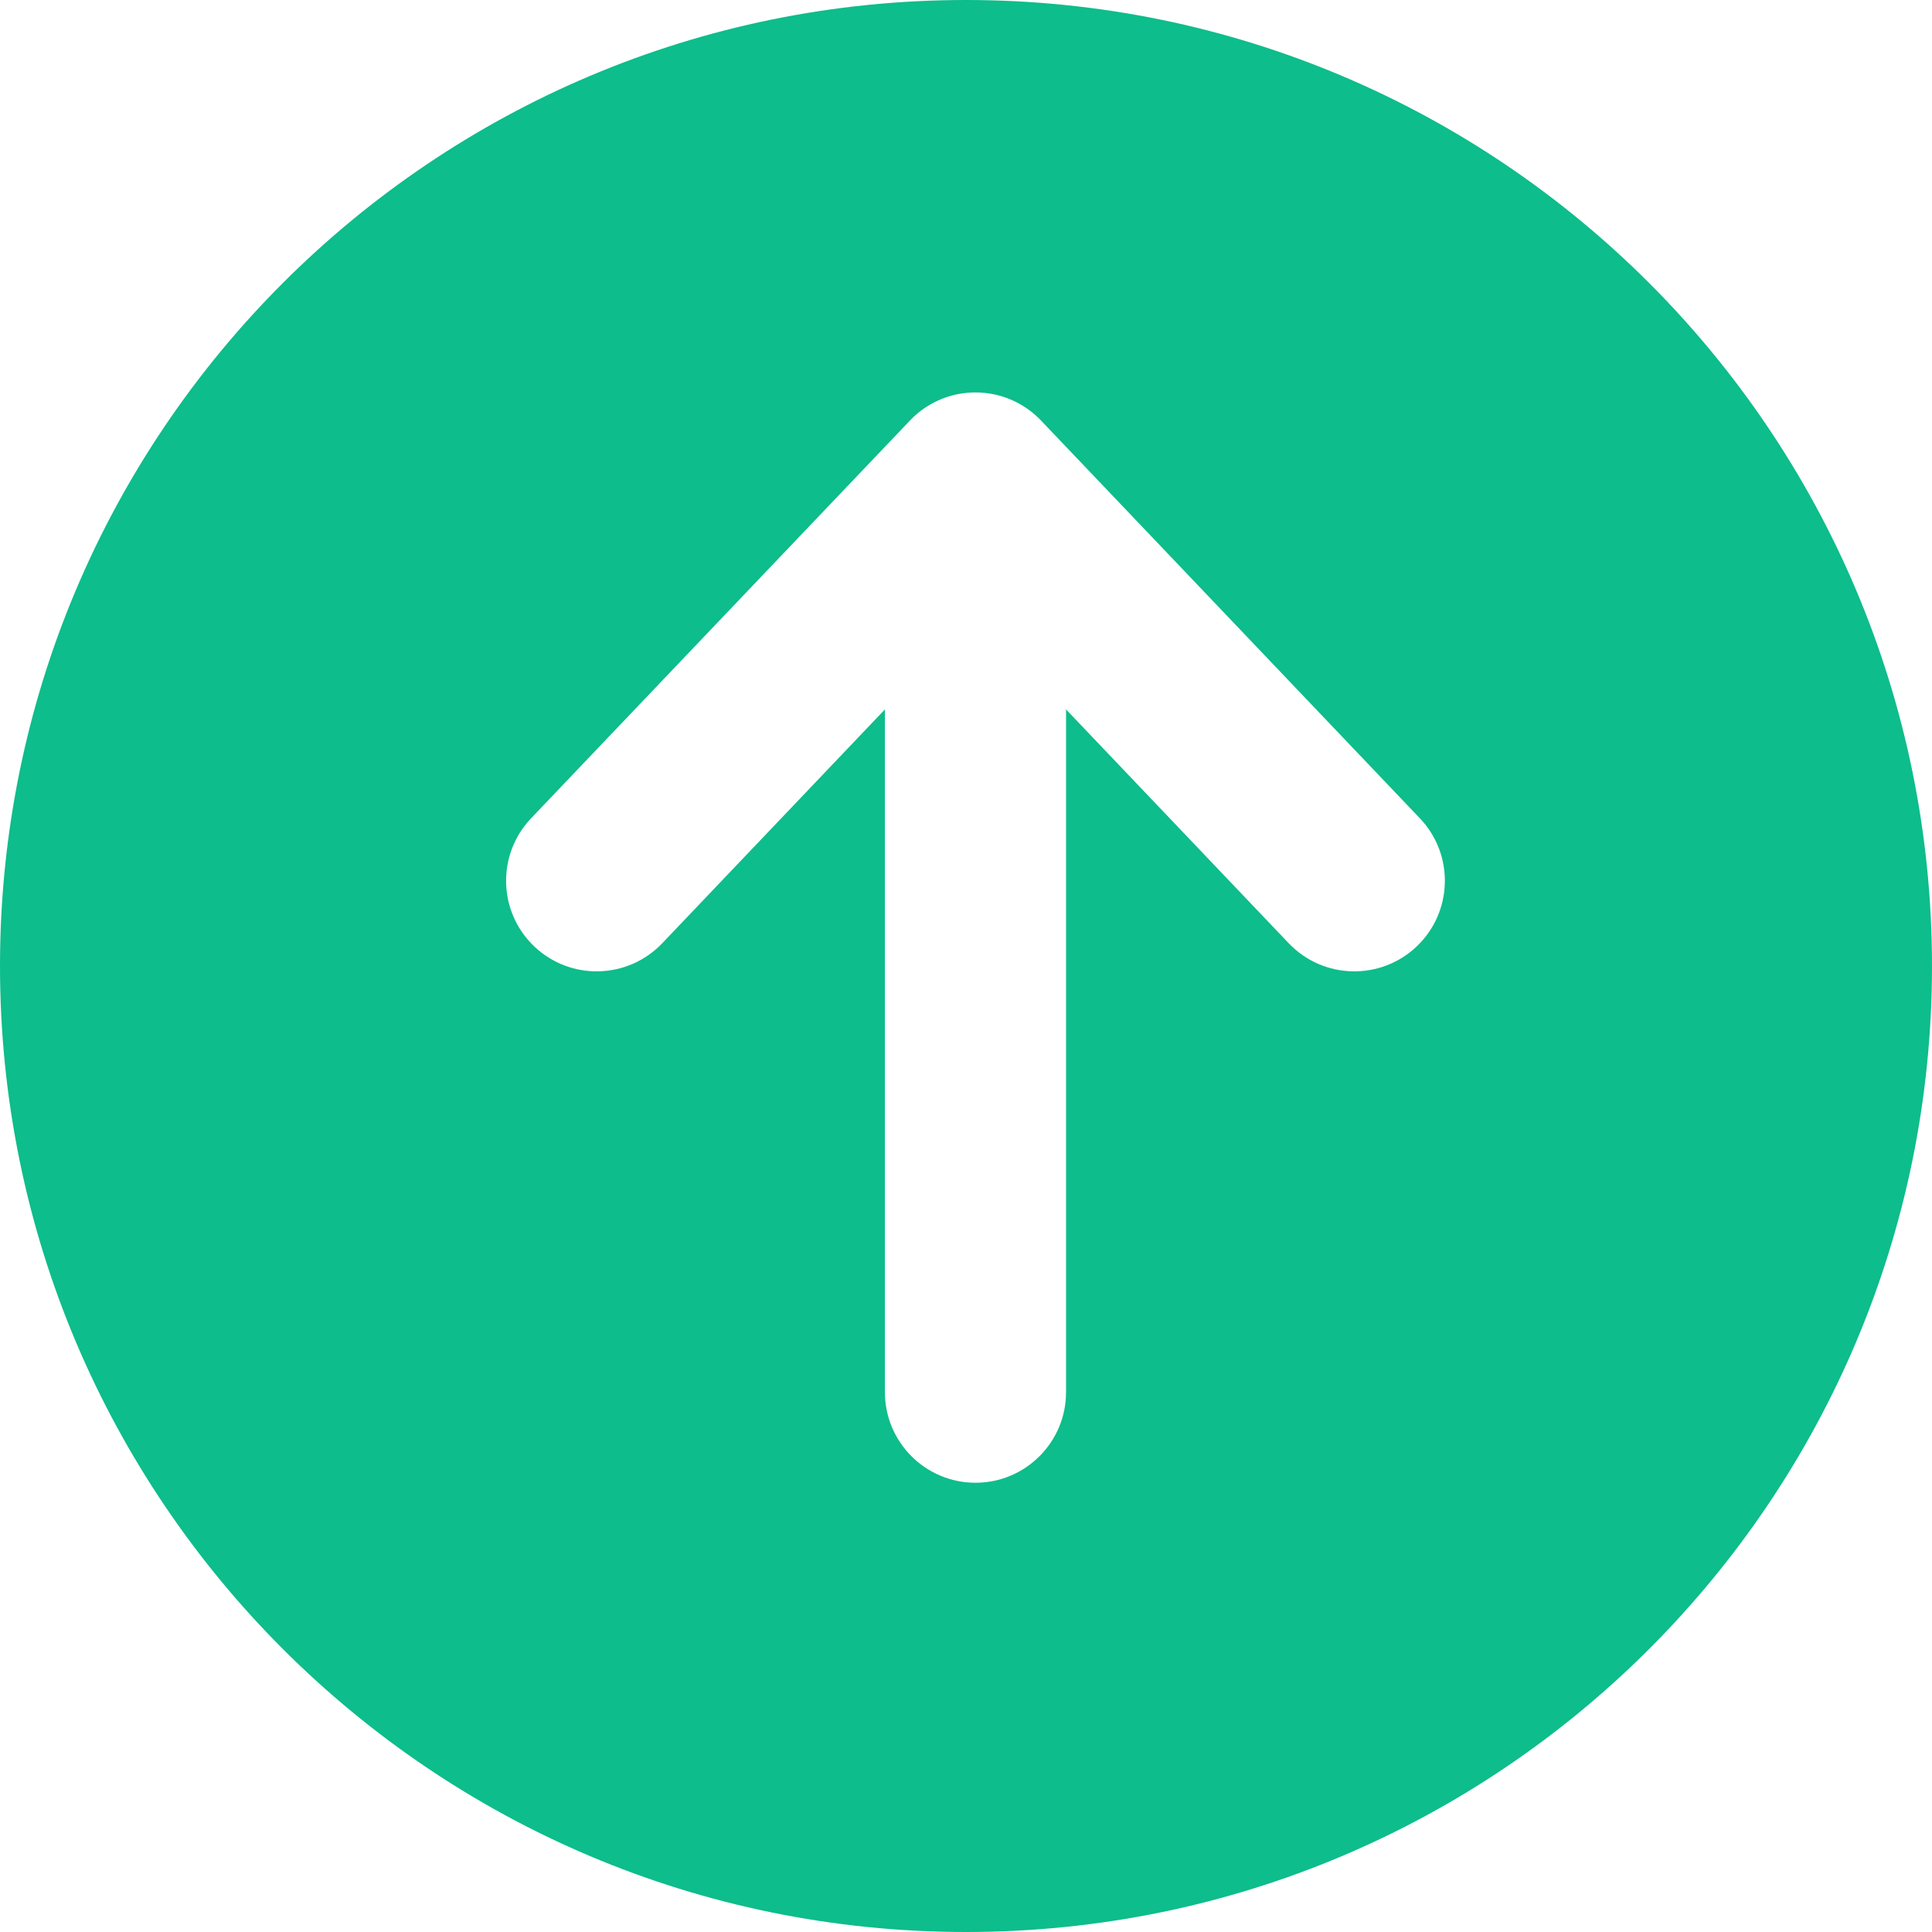
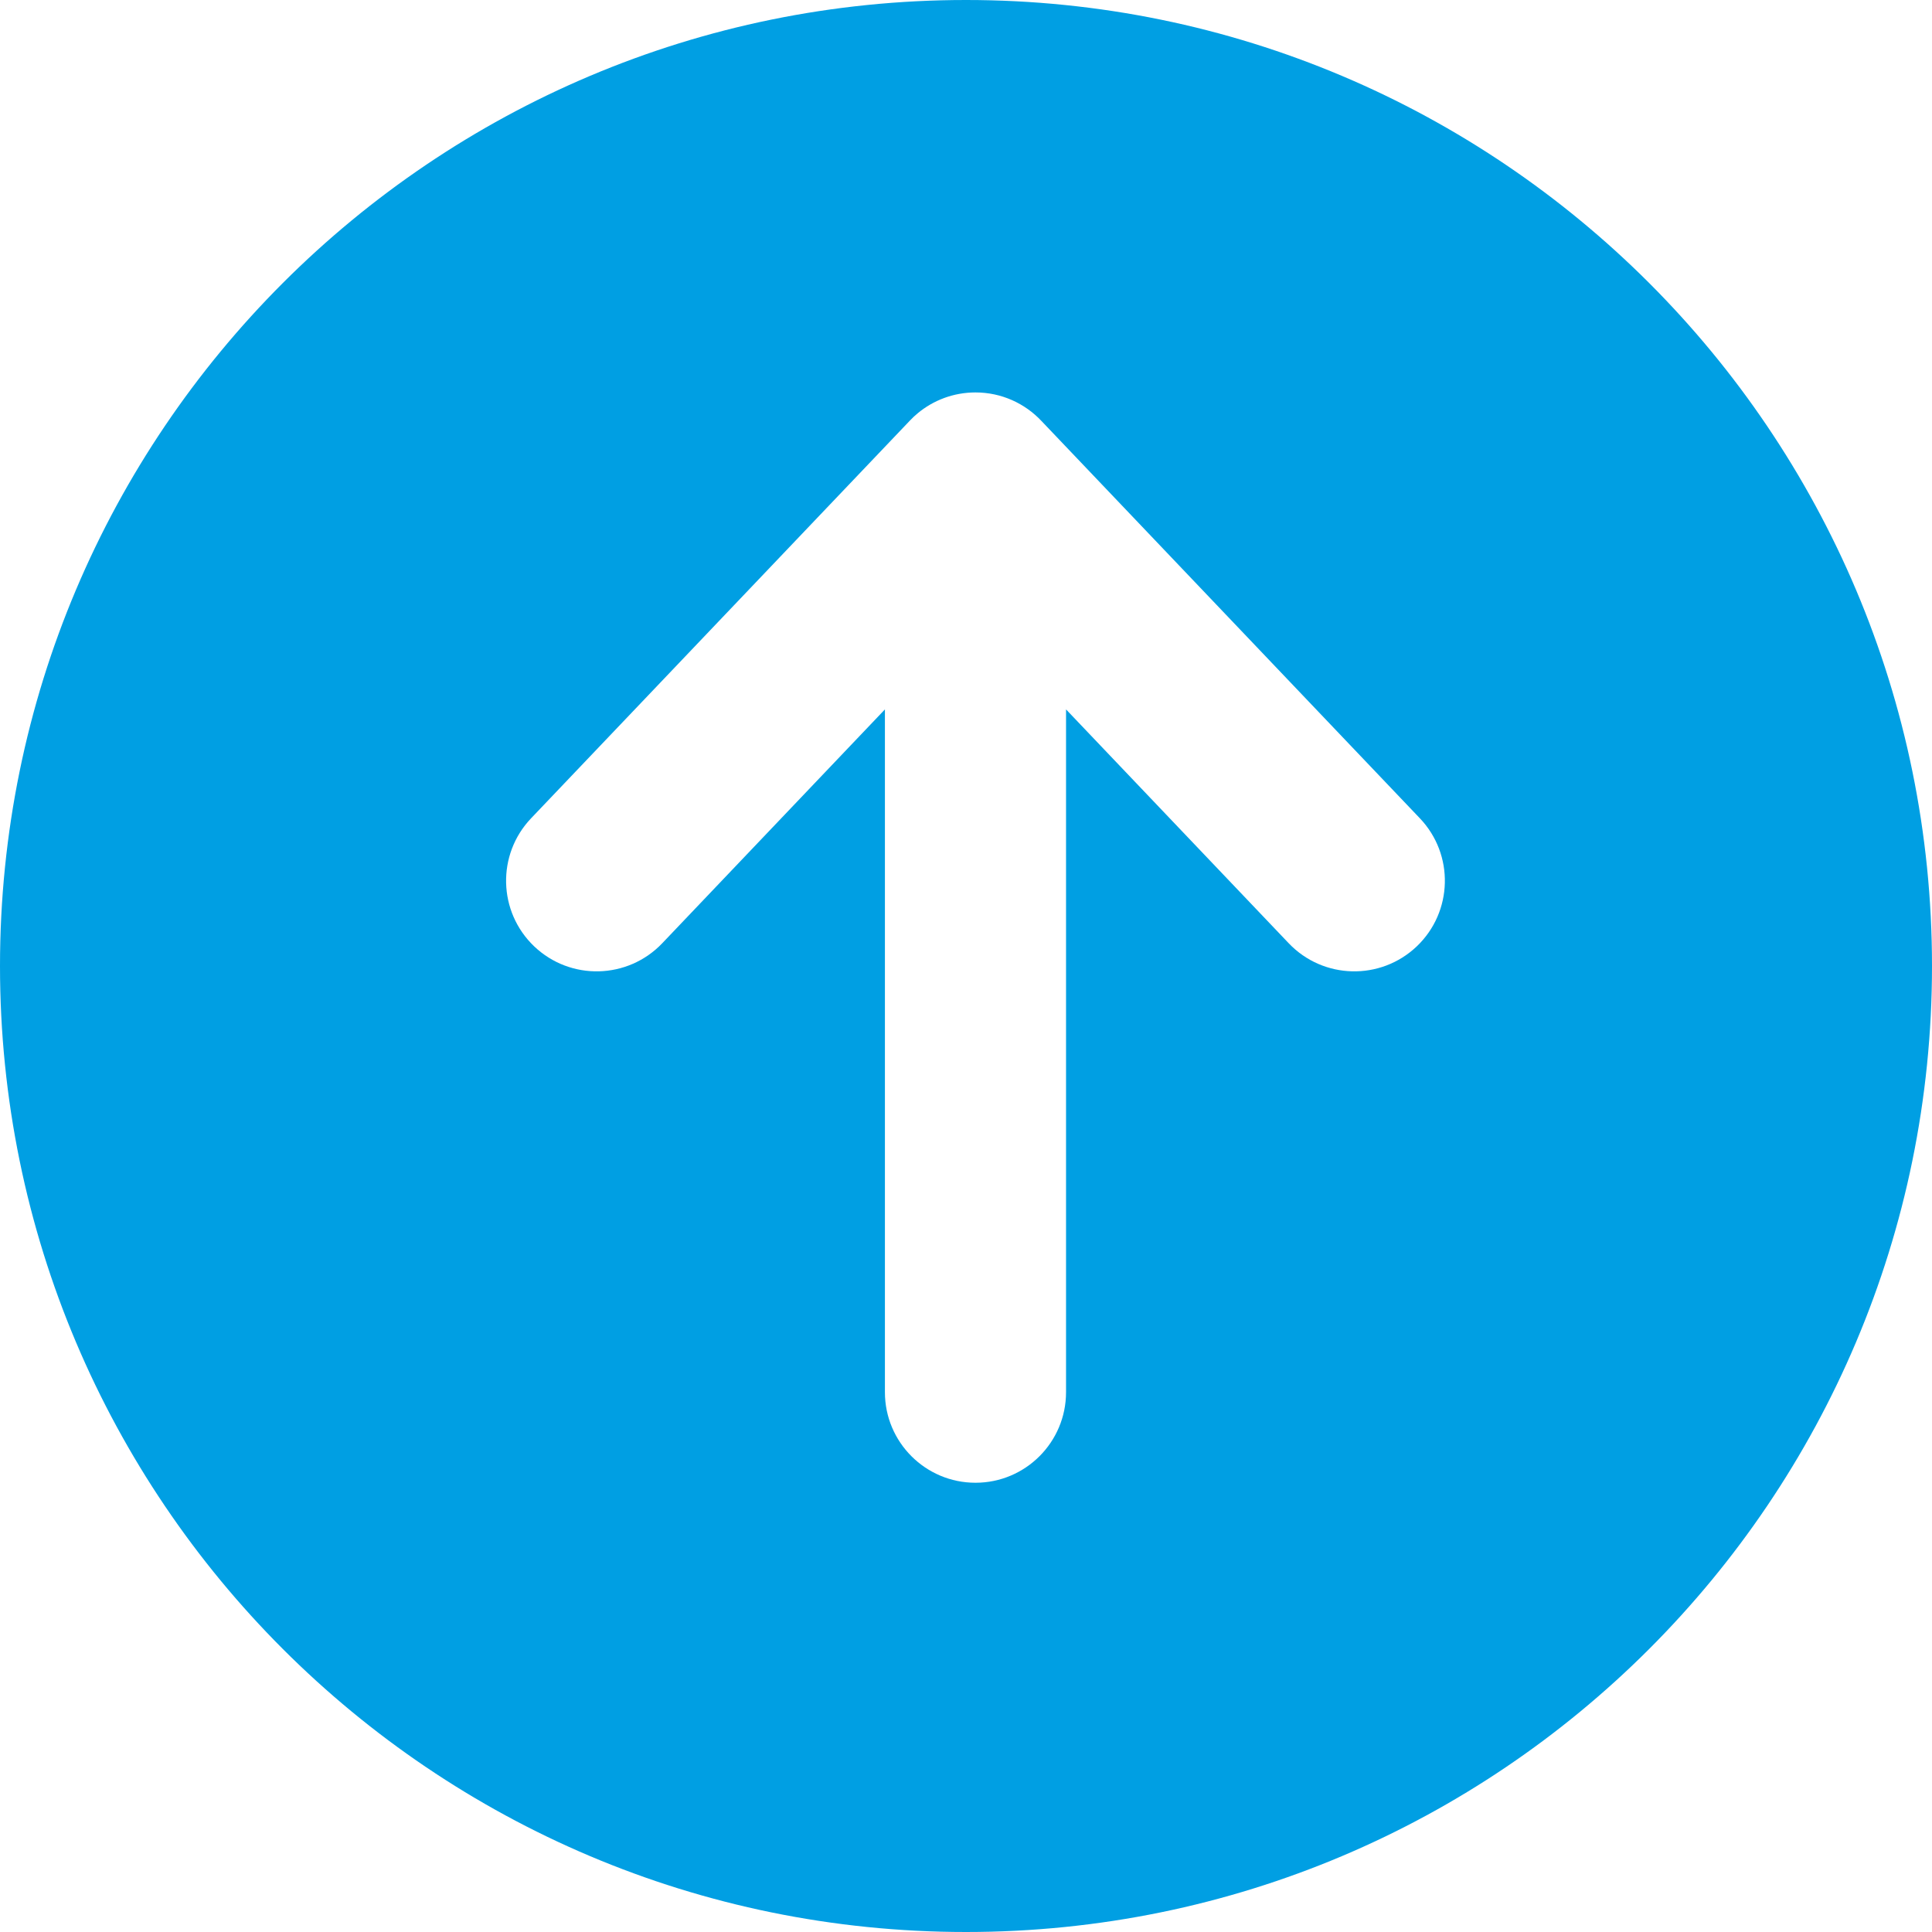
<svg xmlns="http://www.w3.org/2000/svg" width="32" height="32" viewBox="0 0 32 32" fill="none">
-   <path fill-rule="evenodd" clip-rule="evenodd" d="M16 0C7.163 0 0 7.163 0 16C0 24.837 7.163 32 16 32C24.837 32 32 24.837 32 16C32 7.163 24.837 0 16 0ZM17.251 6.974C16.977 6.682 16.588 6.5 16.157 6.5C15.793 6.5 15.459 6.63 15.2 6.845C15.155 6.883 15.111 6.923 15.071 6.966L8.796 13.554C8.225 14.154 8.248 15.103 8.848 15.675C9.448 16.246 10.397 16.223 10.969 15.623L14.657 11.75V23.059C14.657 23.887 15.329 24.559 16.157 24.559C16.985 24.559 17.657 23.887 17.657 23.059V11.75L21.345 15.623C21.916 16.223 22.866 16.246 23.466 15.675C24.066 15.103 24.089 14.154 23.518 13.554L17.251 6.974Z" fill="#0DBD8B" />
+   <path fill-rule="evenodd" clip-rule="evenodd" d="M16 0C7.163 0 0 7.163 0 16C0 24.837 7.163 32 16 32C24.837 32 32 24.837 32 16C32 7.163 24.837 0 16 0ZM17.251 6.974C16.977 6.682 16.588 6.5 16.157 6.5C15.793 6.5 15.459 6.63 15.2 6.845C15.155 6.883 15.111 6.923 15.071 6.966L8.796 13.554C8.225 14.154 8.248 15.103 8.848 15.675C9.448 16.246 10.397 16.223 10.969 15.623L14.657 11.75V23.059C14.657 23.887 15.329 24.559 16.157 24.559C16.985 24.559 17.657 23.887 17.657 23.059V11.75L21.345 15.623C21.916 16.223 22.866 16.246 23.466 15.675C24.066 15.103 24.089 14.154 23.518 13.554L17.251 6.974Z" fill="#009fe3" />
</svg>
